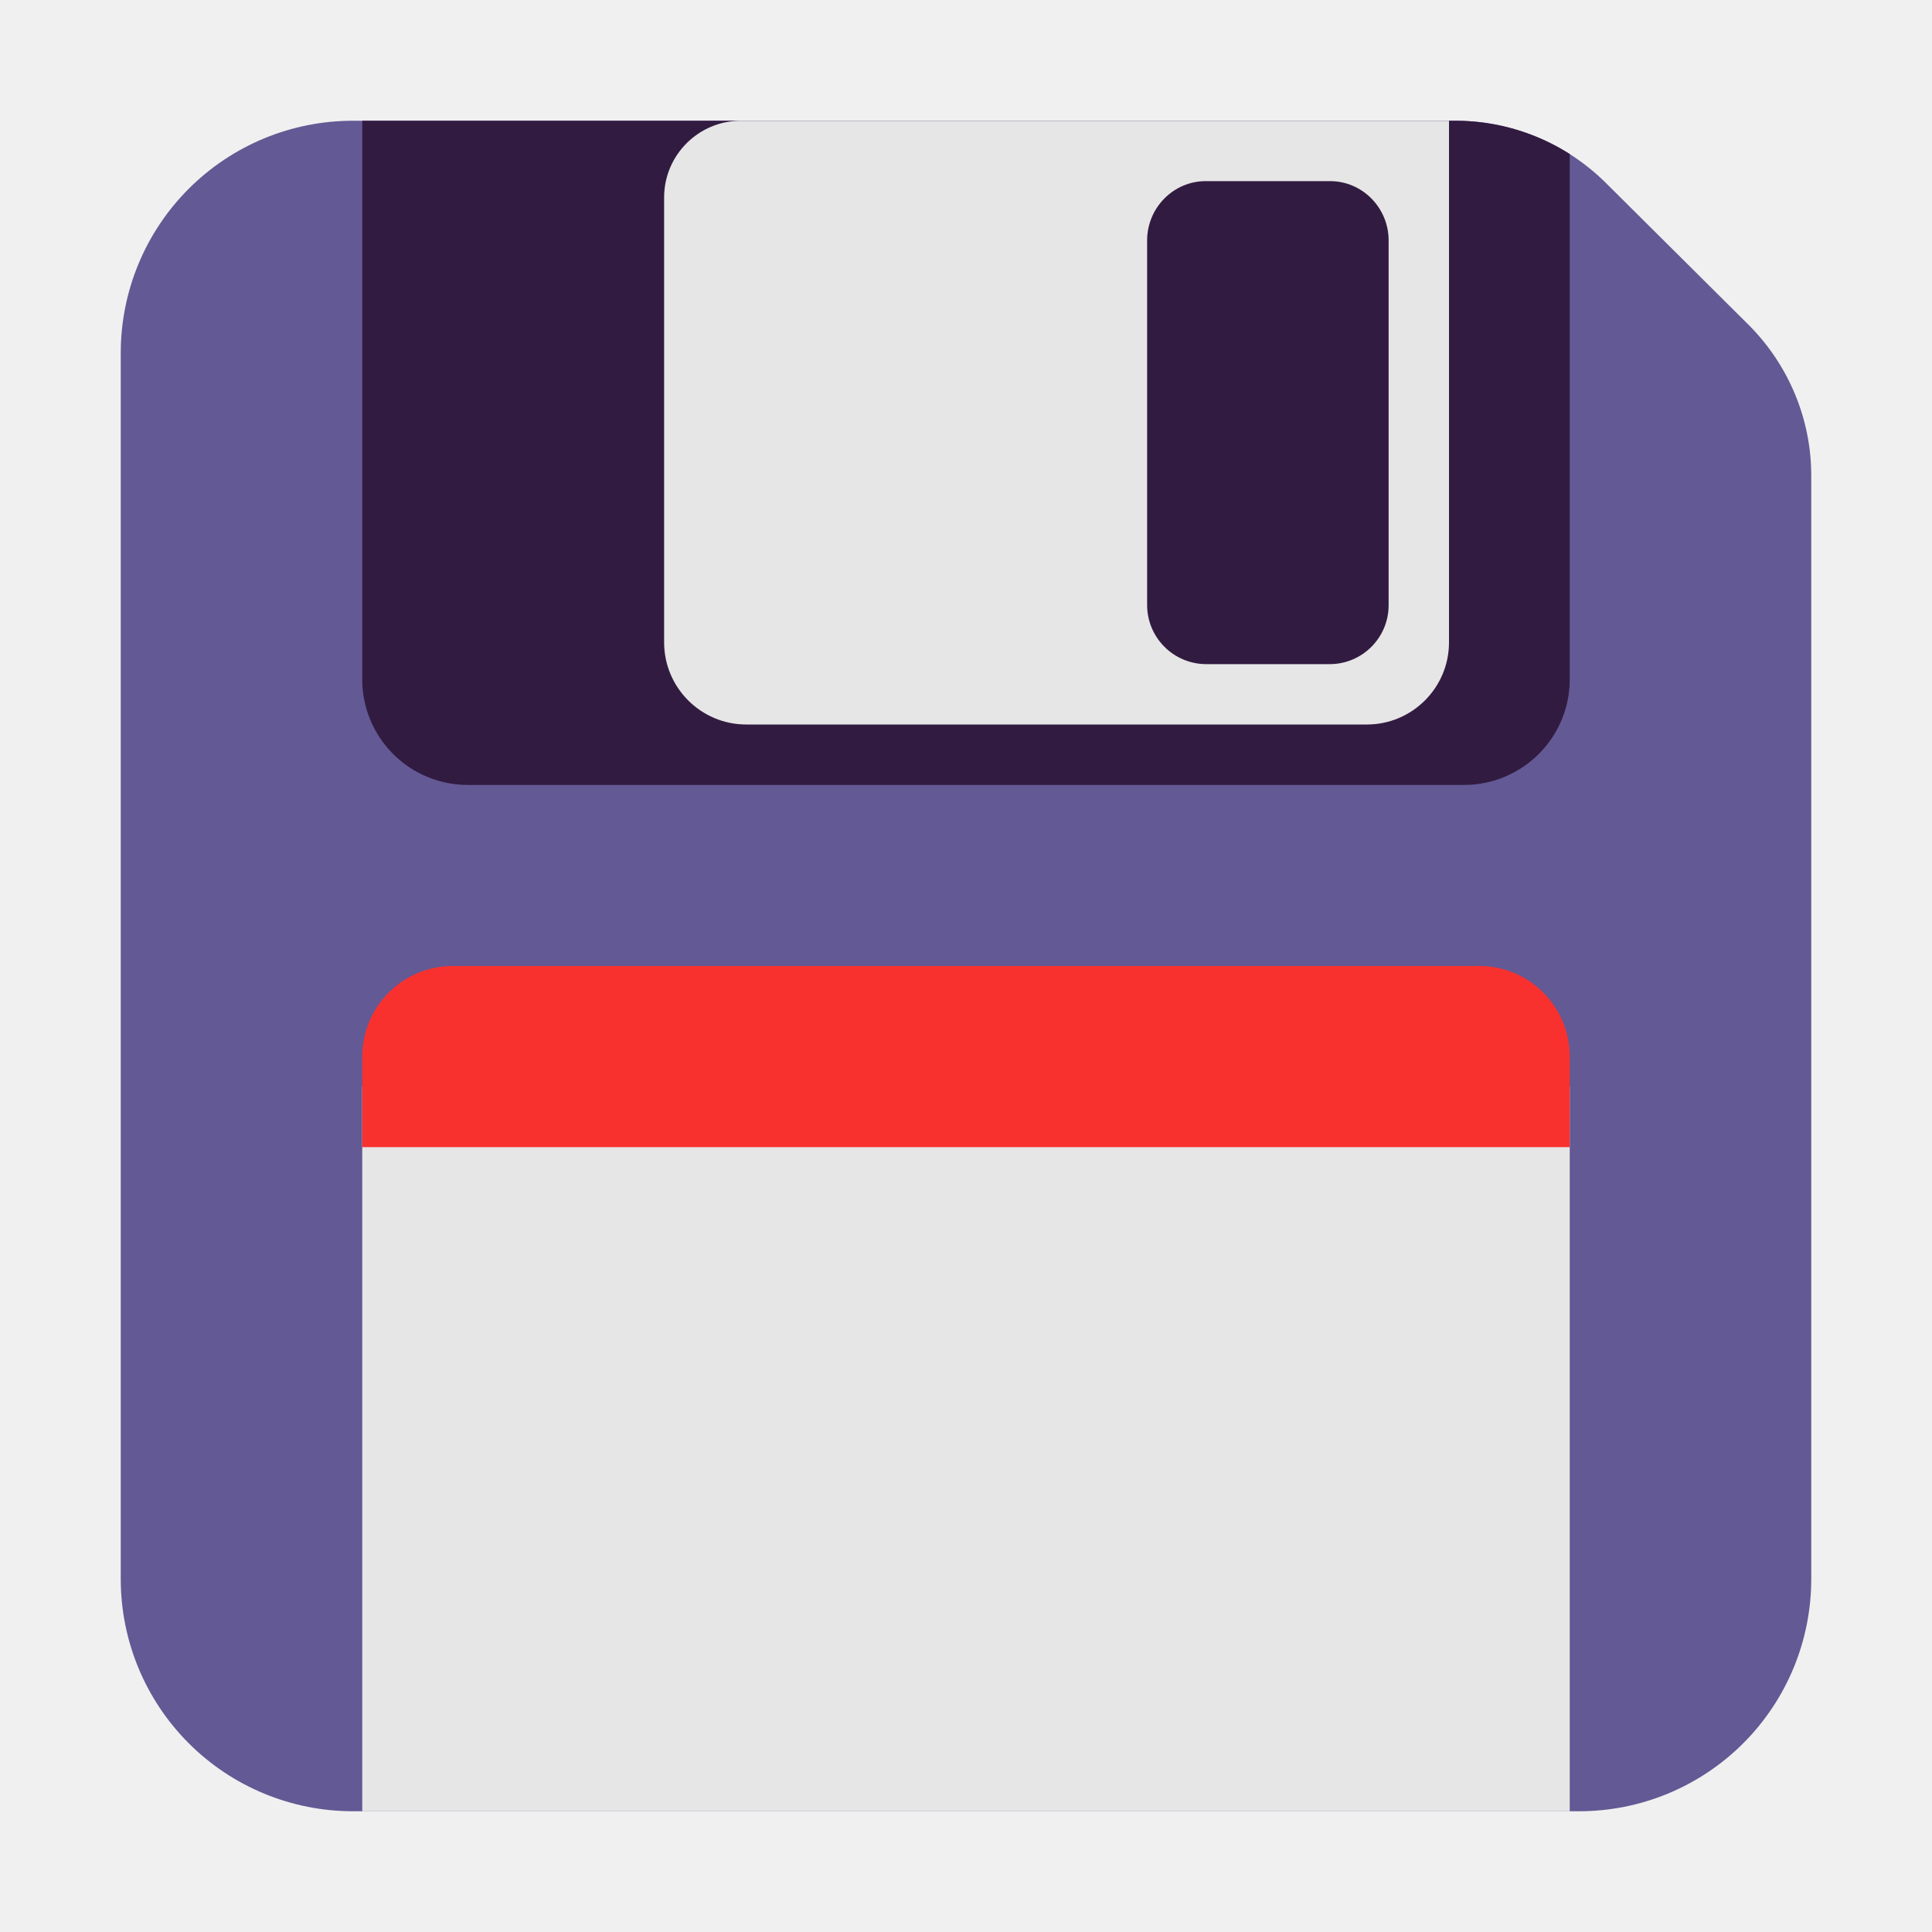
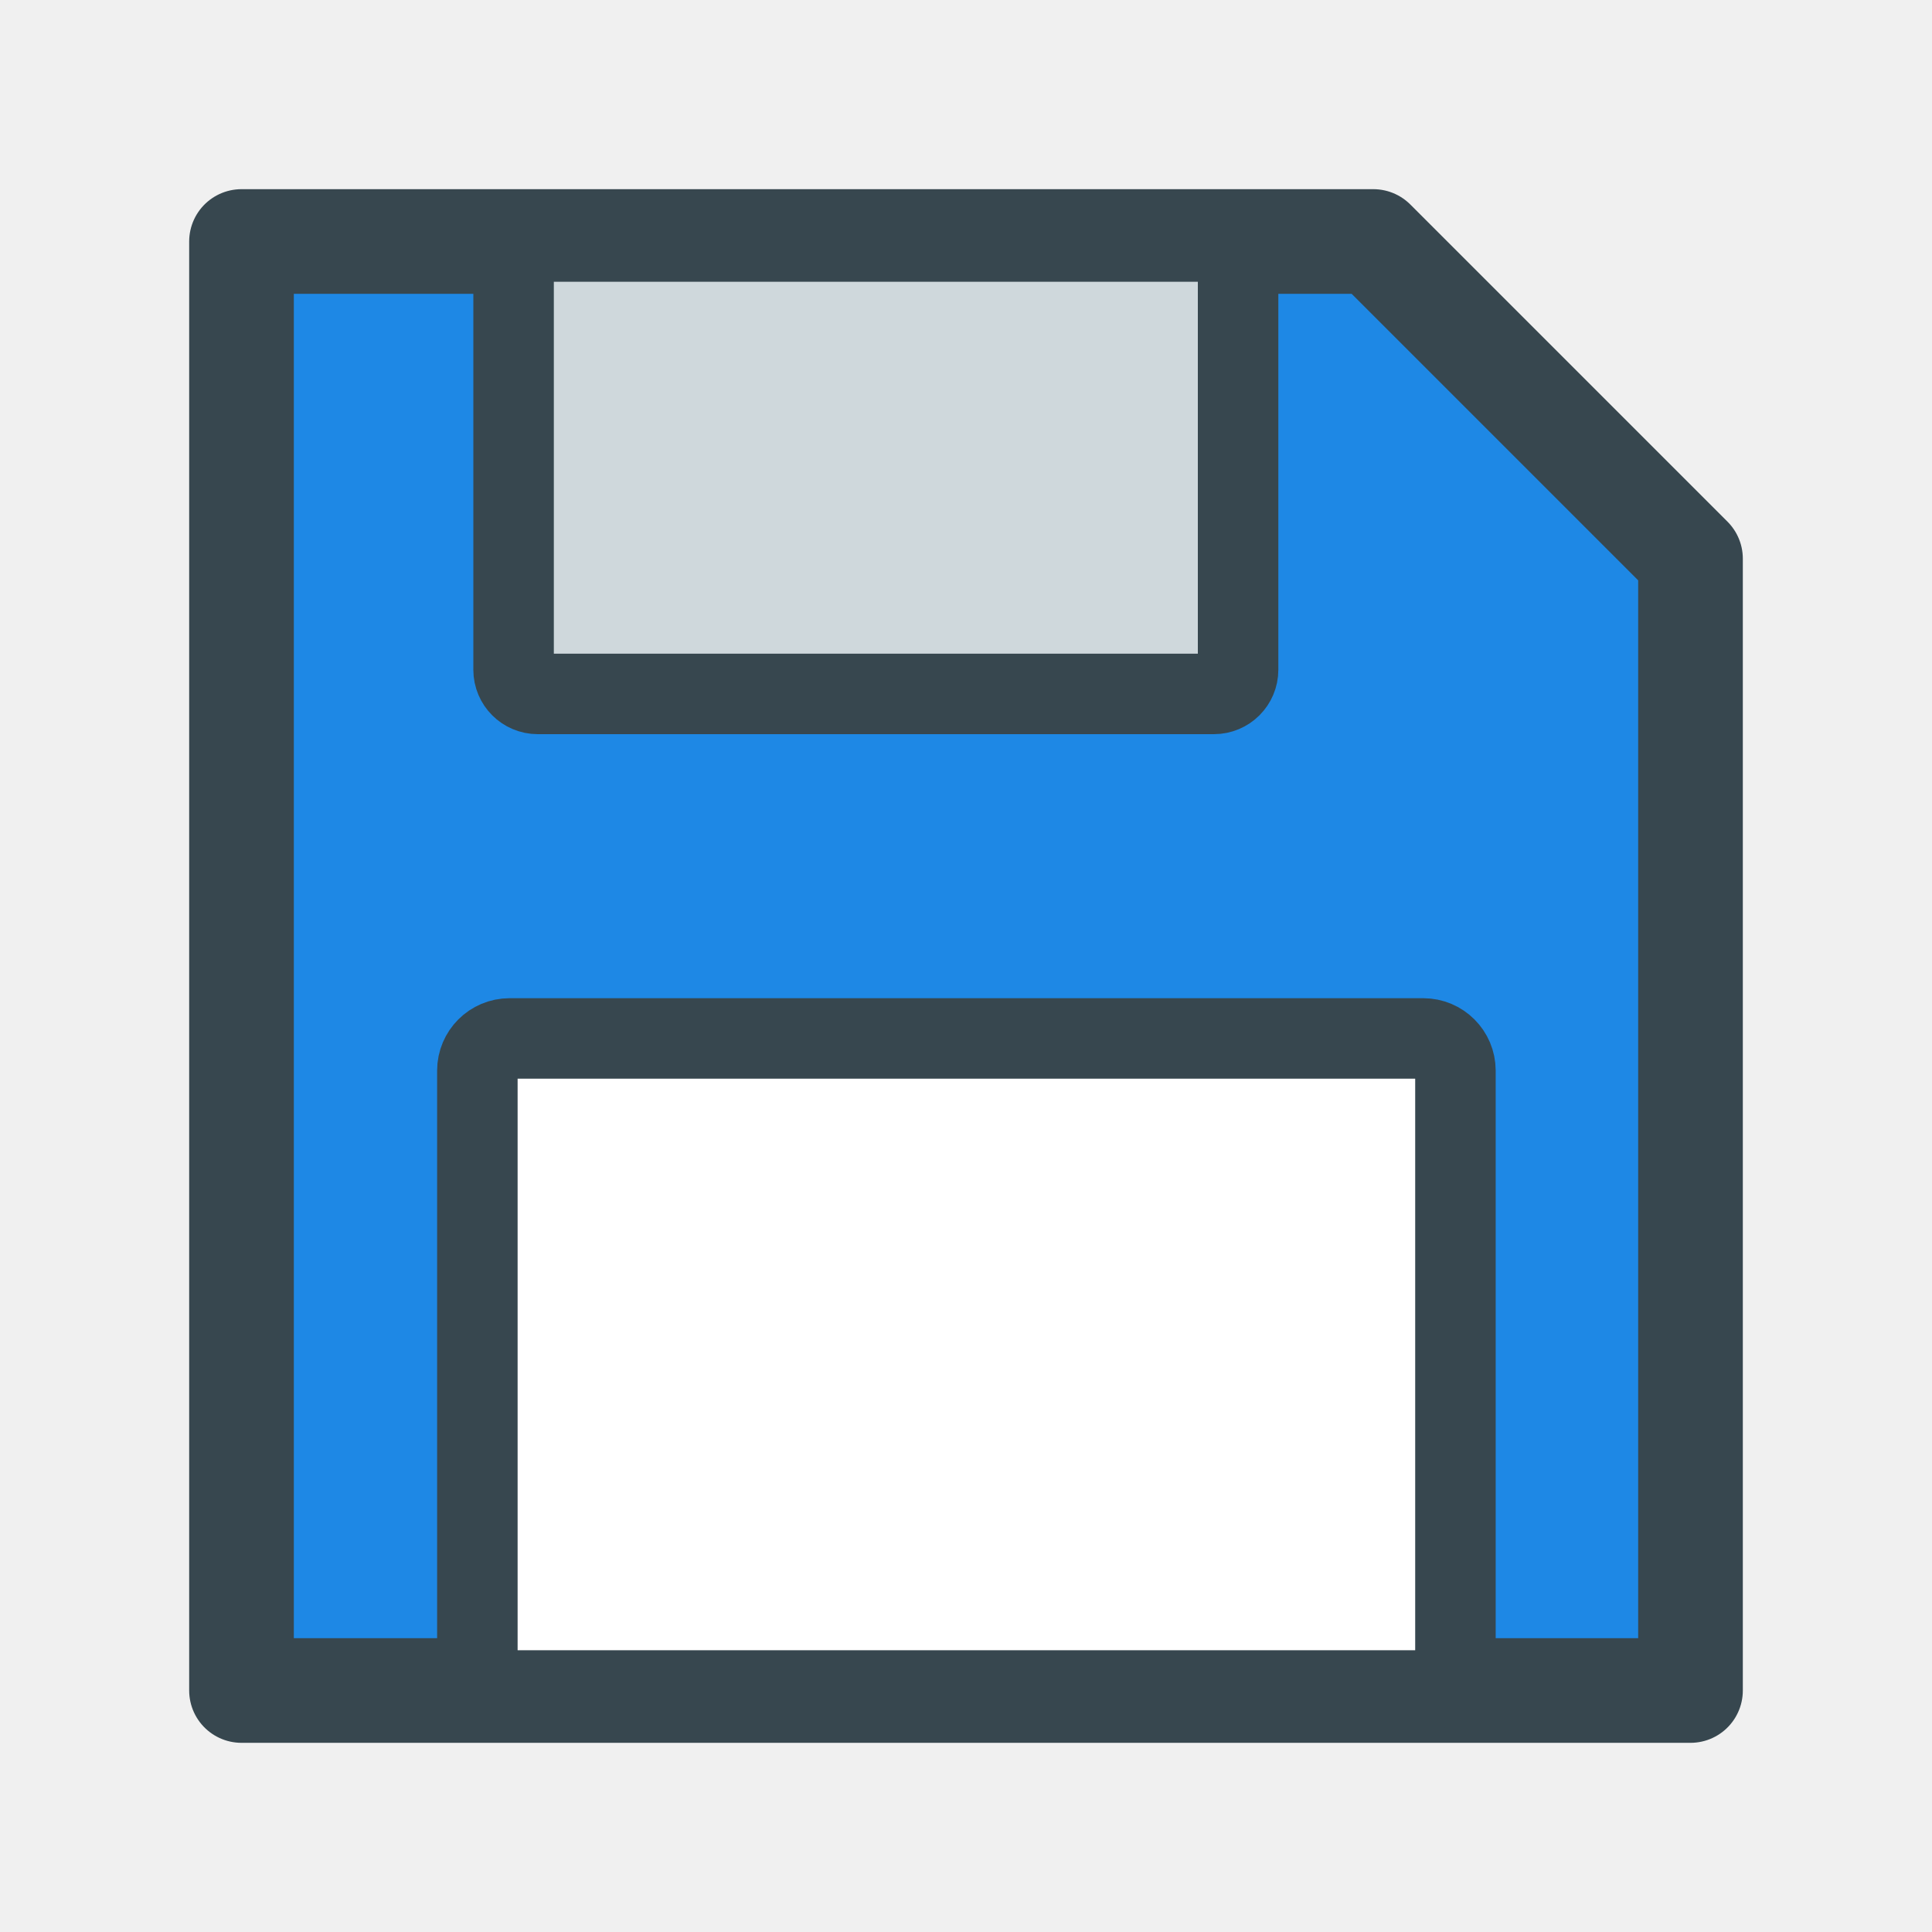
- <svg xmlns="http://www.w3.org/2000/svg" width="24" height="24" viewBox="0 0 32 32">
-   <g fill="none">
-     <path fill="#635994" d="M30 7.876v18.277A3.845 3.845 0 0 1 26.149 30H5.85A3.845 3.845 0 0 1 2 26.153V5.847A3.845 3.845 0 0 1 5.851 2h18.257c.93 0 1.82.37 2.48 1.02l2.392 2.378c.65.66 1.02 1.548 1.02 2.478" />
-     <path fill="#e6e6e6" d="M6 18h20v12H6z" />
-     <path fill="#f8312f" d="M6 17.5A1.5 1.5 0 0 1 7.5 16h17a1.5 1.5 0 0 1 1.5 1.5V19H6z" />
-     <path fill="#321b41" d="M24.116 2A3.53 3.53 0 0 1 26 2.551v8.7c0 .97-.79 1.75-1.75 1.75H7.75A1.747 1.747 0 0 1 6 11.25V2h18.108z" />
-     <path fill="#e6e6e6" d="M22.64 12H12.36c-.75 0-1.36-.61-1.36-1.36V3.27c0-.7.57-1.27 1.27-1.27H24v8.64c0 .75-.61 1.36-1.36 1.36" />
-     <path fill="#321b41" d="M22.03 11h-2.06a.98.98 0 0 1-.97-.982V3.982c0-.54.436-.982.97-.982h2.06c.534 0 .97.441.97.982v6.046a.976.976 0 0 1-.97.972" />
-   </g>
+ <svg xmlns="http://www.w3.org/2000/svg" width="24" height="24" viewBox="0 0 24 24">
+   <polygon points="3,3 17.06,3 21,6.94 21,21 3,21" fill="#1E88E5" stroke="#37474F" stroke-width="1.3" stroke-linejoin="round" />
+   <rect x="6.38" y="3" width="9" height="5.62" rx="0.3" fill="#CFD8DC" stroke="#37474F" stroke-width="1" />
+   <rect x="5.93" y="12.9" width="12.15" height="8.1" rx="0.4" fill="#FFFFFF" stroke="#37474F" stroke-width="1" />
</svg>
